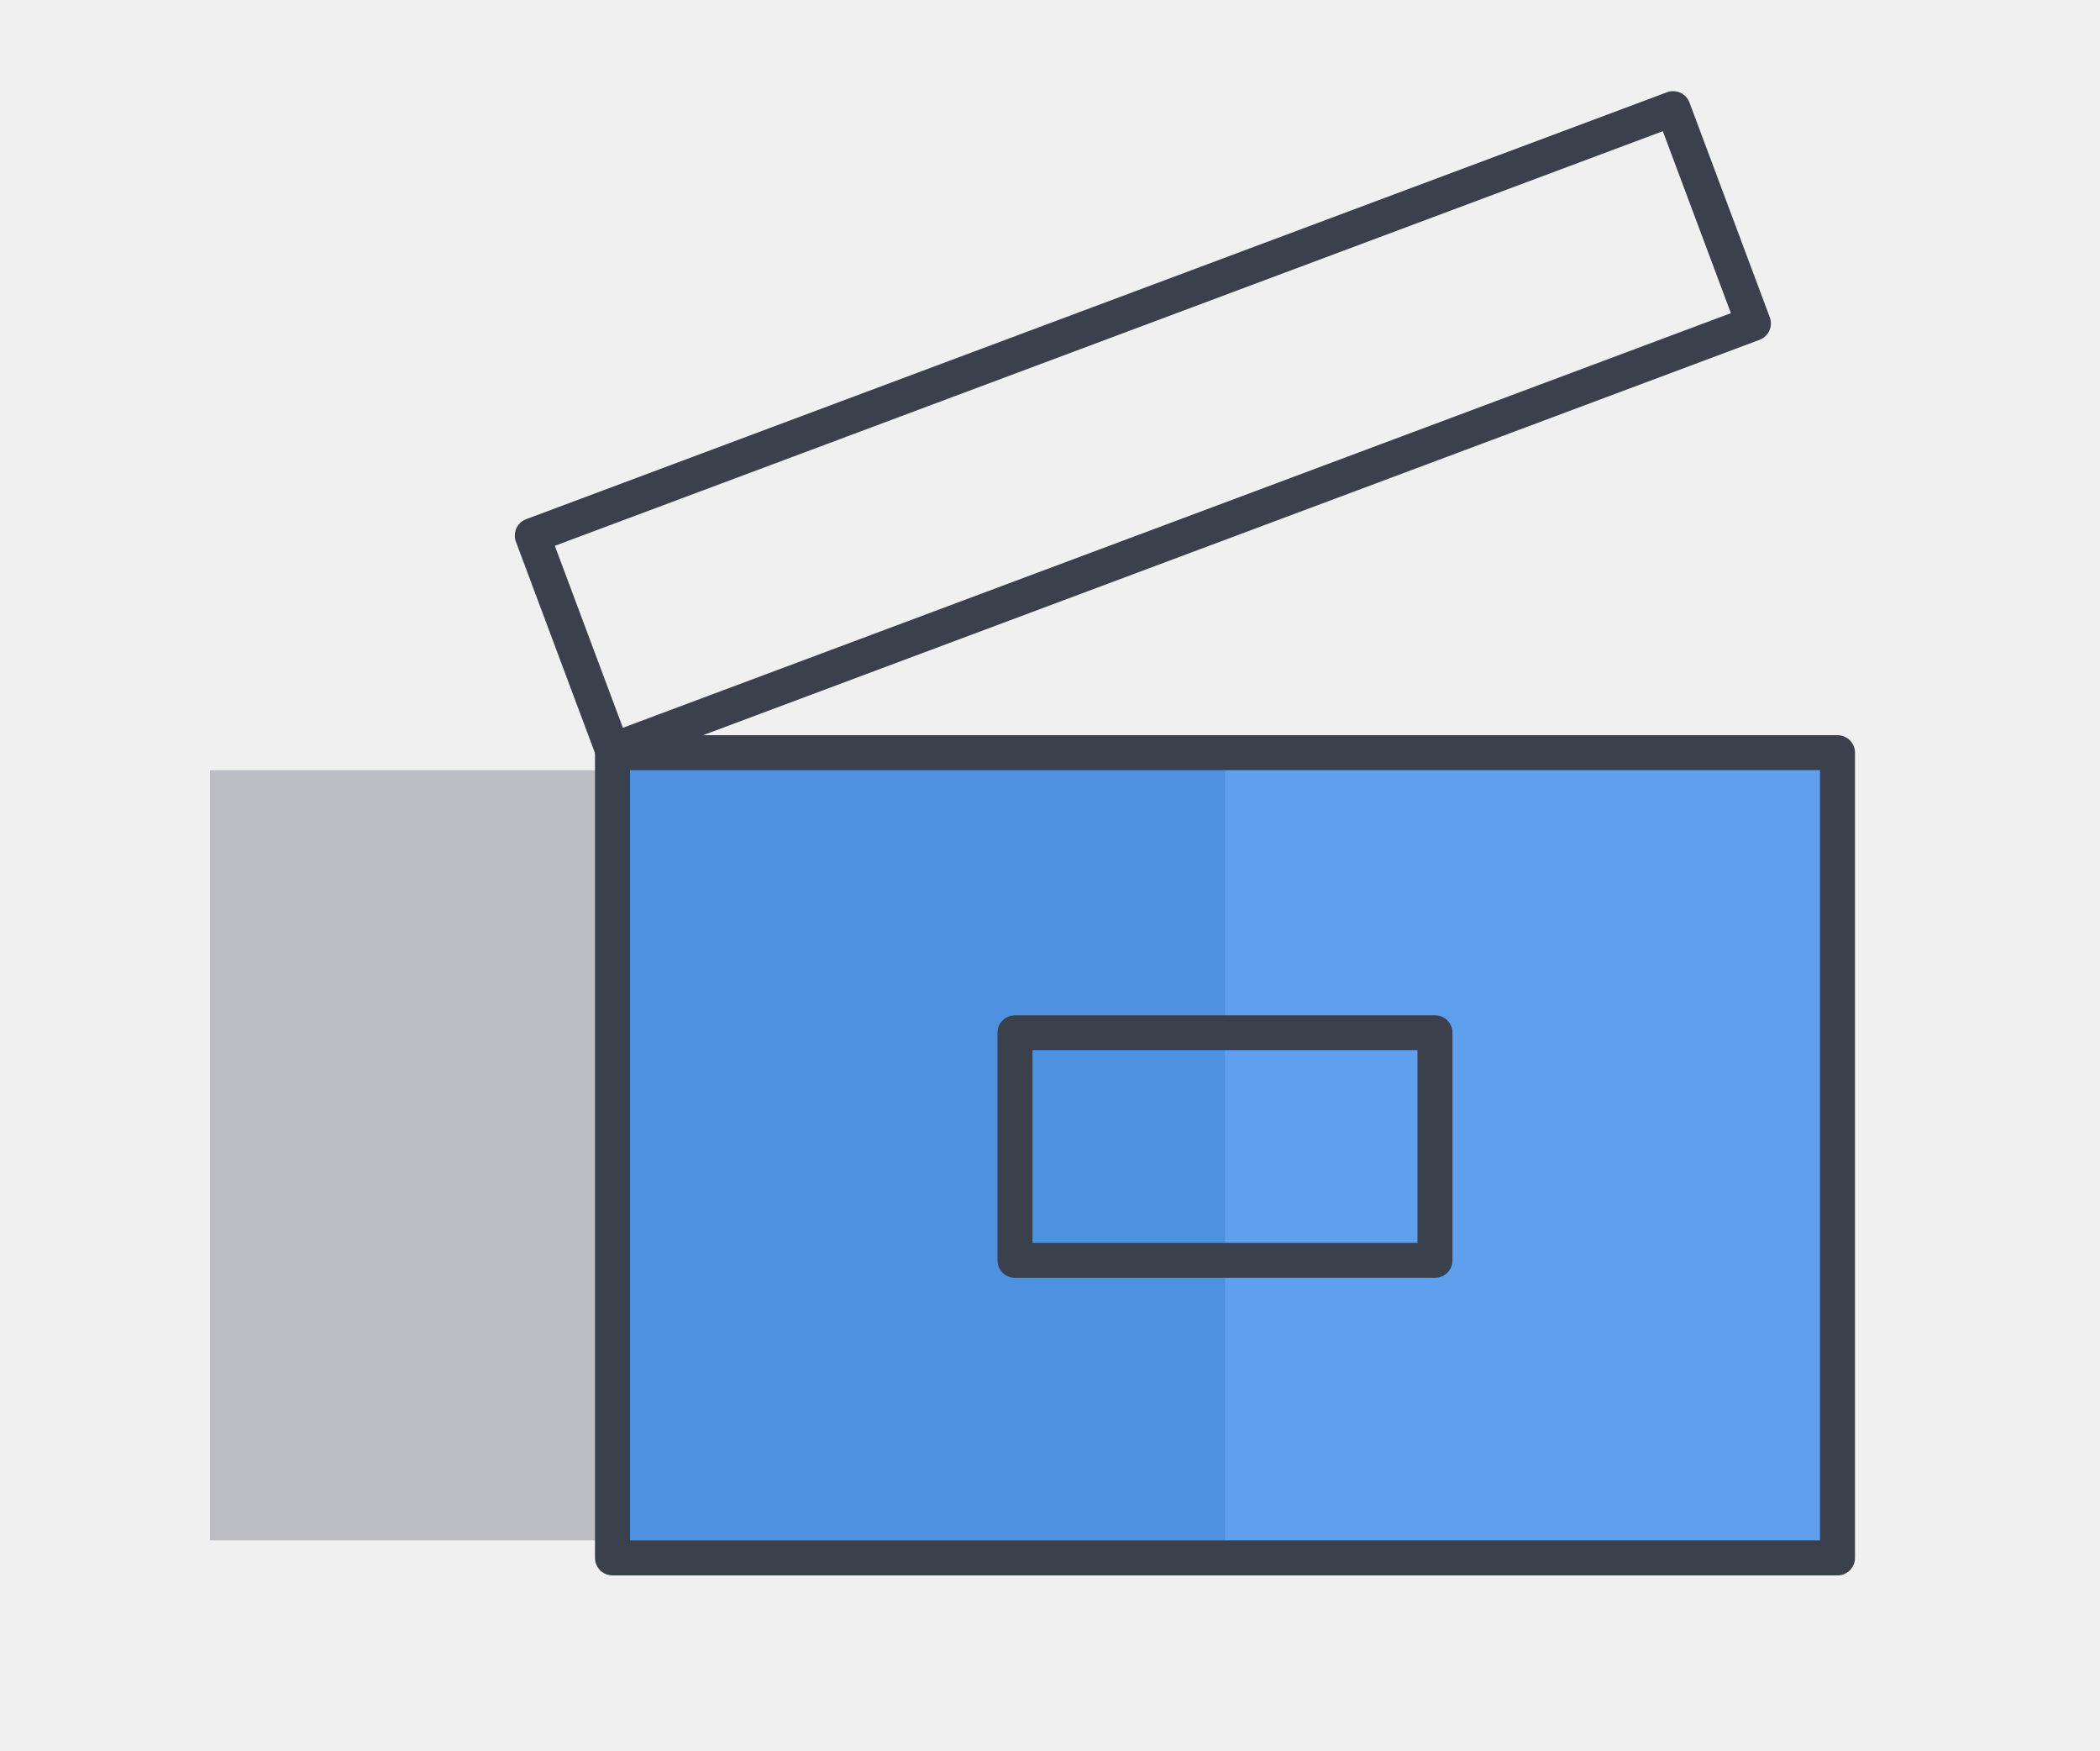
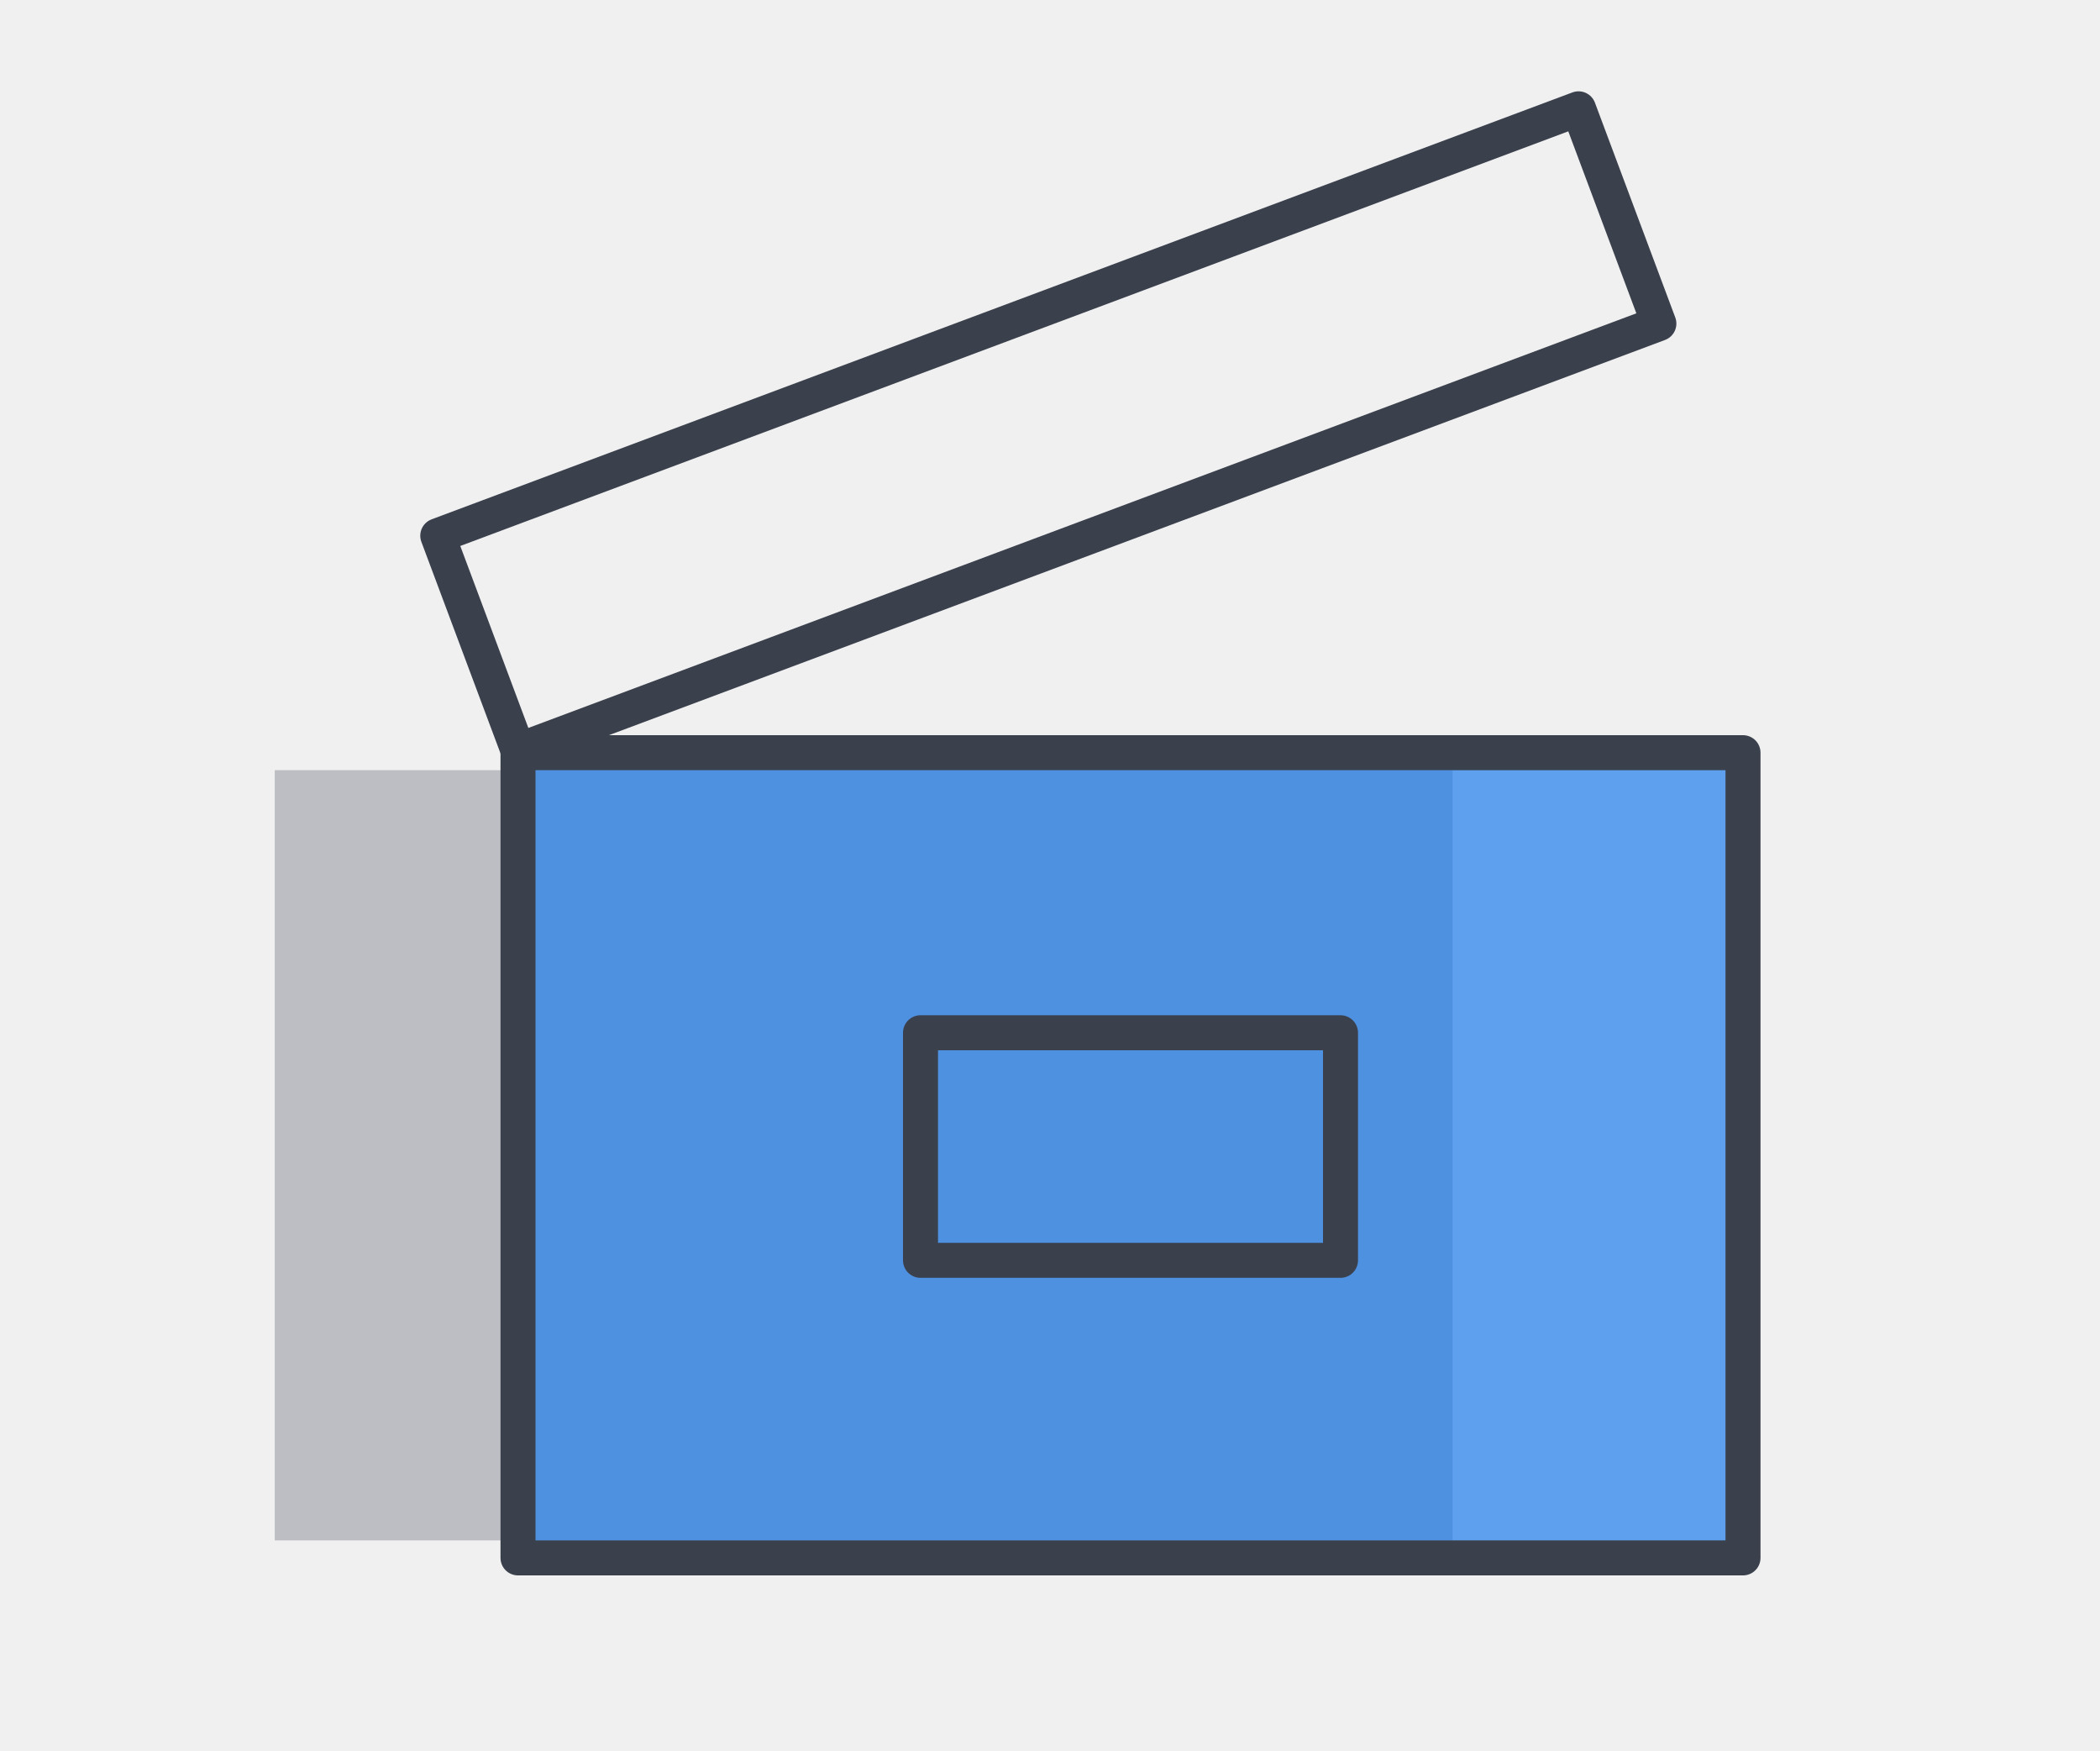
<svg xmlns="http://www.w3.org/2000/svg" version="1.1" id="Layer_1" x="0px" y="0px" viewBox="0 0 120 100" style="enable-background:new 0 0 120 100;" xml:space="preserve">
  <style type="text/css">
	.st0{fill:#FFFFFF;fill-opacity:0;}
	.st1{opacity:0.3;fill:#434B59;enable-background:new    ;}
	.st2{opacity:0.7;fill:#1F7EED;enable-background:new    ;}
	.st3{fill:none;stroke:#3A404C;stroke-width:2;stroke-linecap:round;stroke-linejoin:round;stroke-miterlimit:10;}
</style>
  <rect class="st0" width="120" height="100" />
-   <rect x="12" y="44" class="st1" width="58" height="44" />
-   <rect x="35.4" y="43.3" class="st2" width="69.6" height="45.9" />
-   <rect x="35" y="43" class="st3" width="70" height="46" />
-   <rect x="58" y="59" class="st3" width="24" height="13" />
-   <rect x="30.5" y="18" transform="matrix(0.9366 -0.3504 0.3504 0.9366 -4.4559 24.4241)" class="st3" width="69.6" height="13.1" />
+   <rect x="15.7" y="44" class="st1" width="67.3" height="44" />
+   <rect x="30" y="43.3" class="st2" width="69.6" height="45.9" />
+   <rect x="29.6" y="43" class="st3" width="70" height="46" />
+   <rect x="52.6" y="59" class="st3" width="24" height="13" />
+   <rect x="25.1" y="18" transform="matrix(0.9366 -0.3504 0.3504 0.9366 -4.8007 22.5406)" class="st3" width="69.6" height="13.1" />
</svg>
